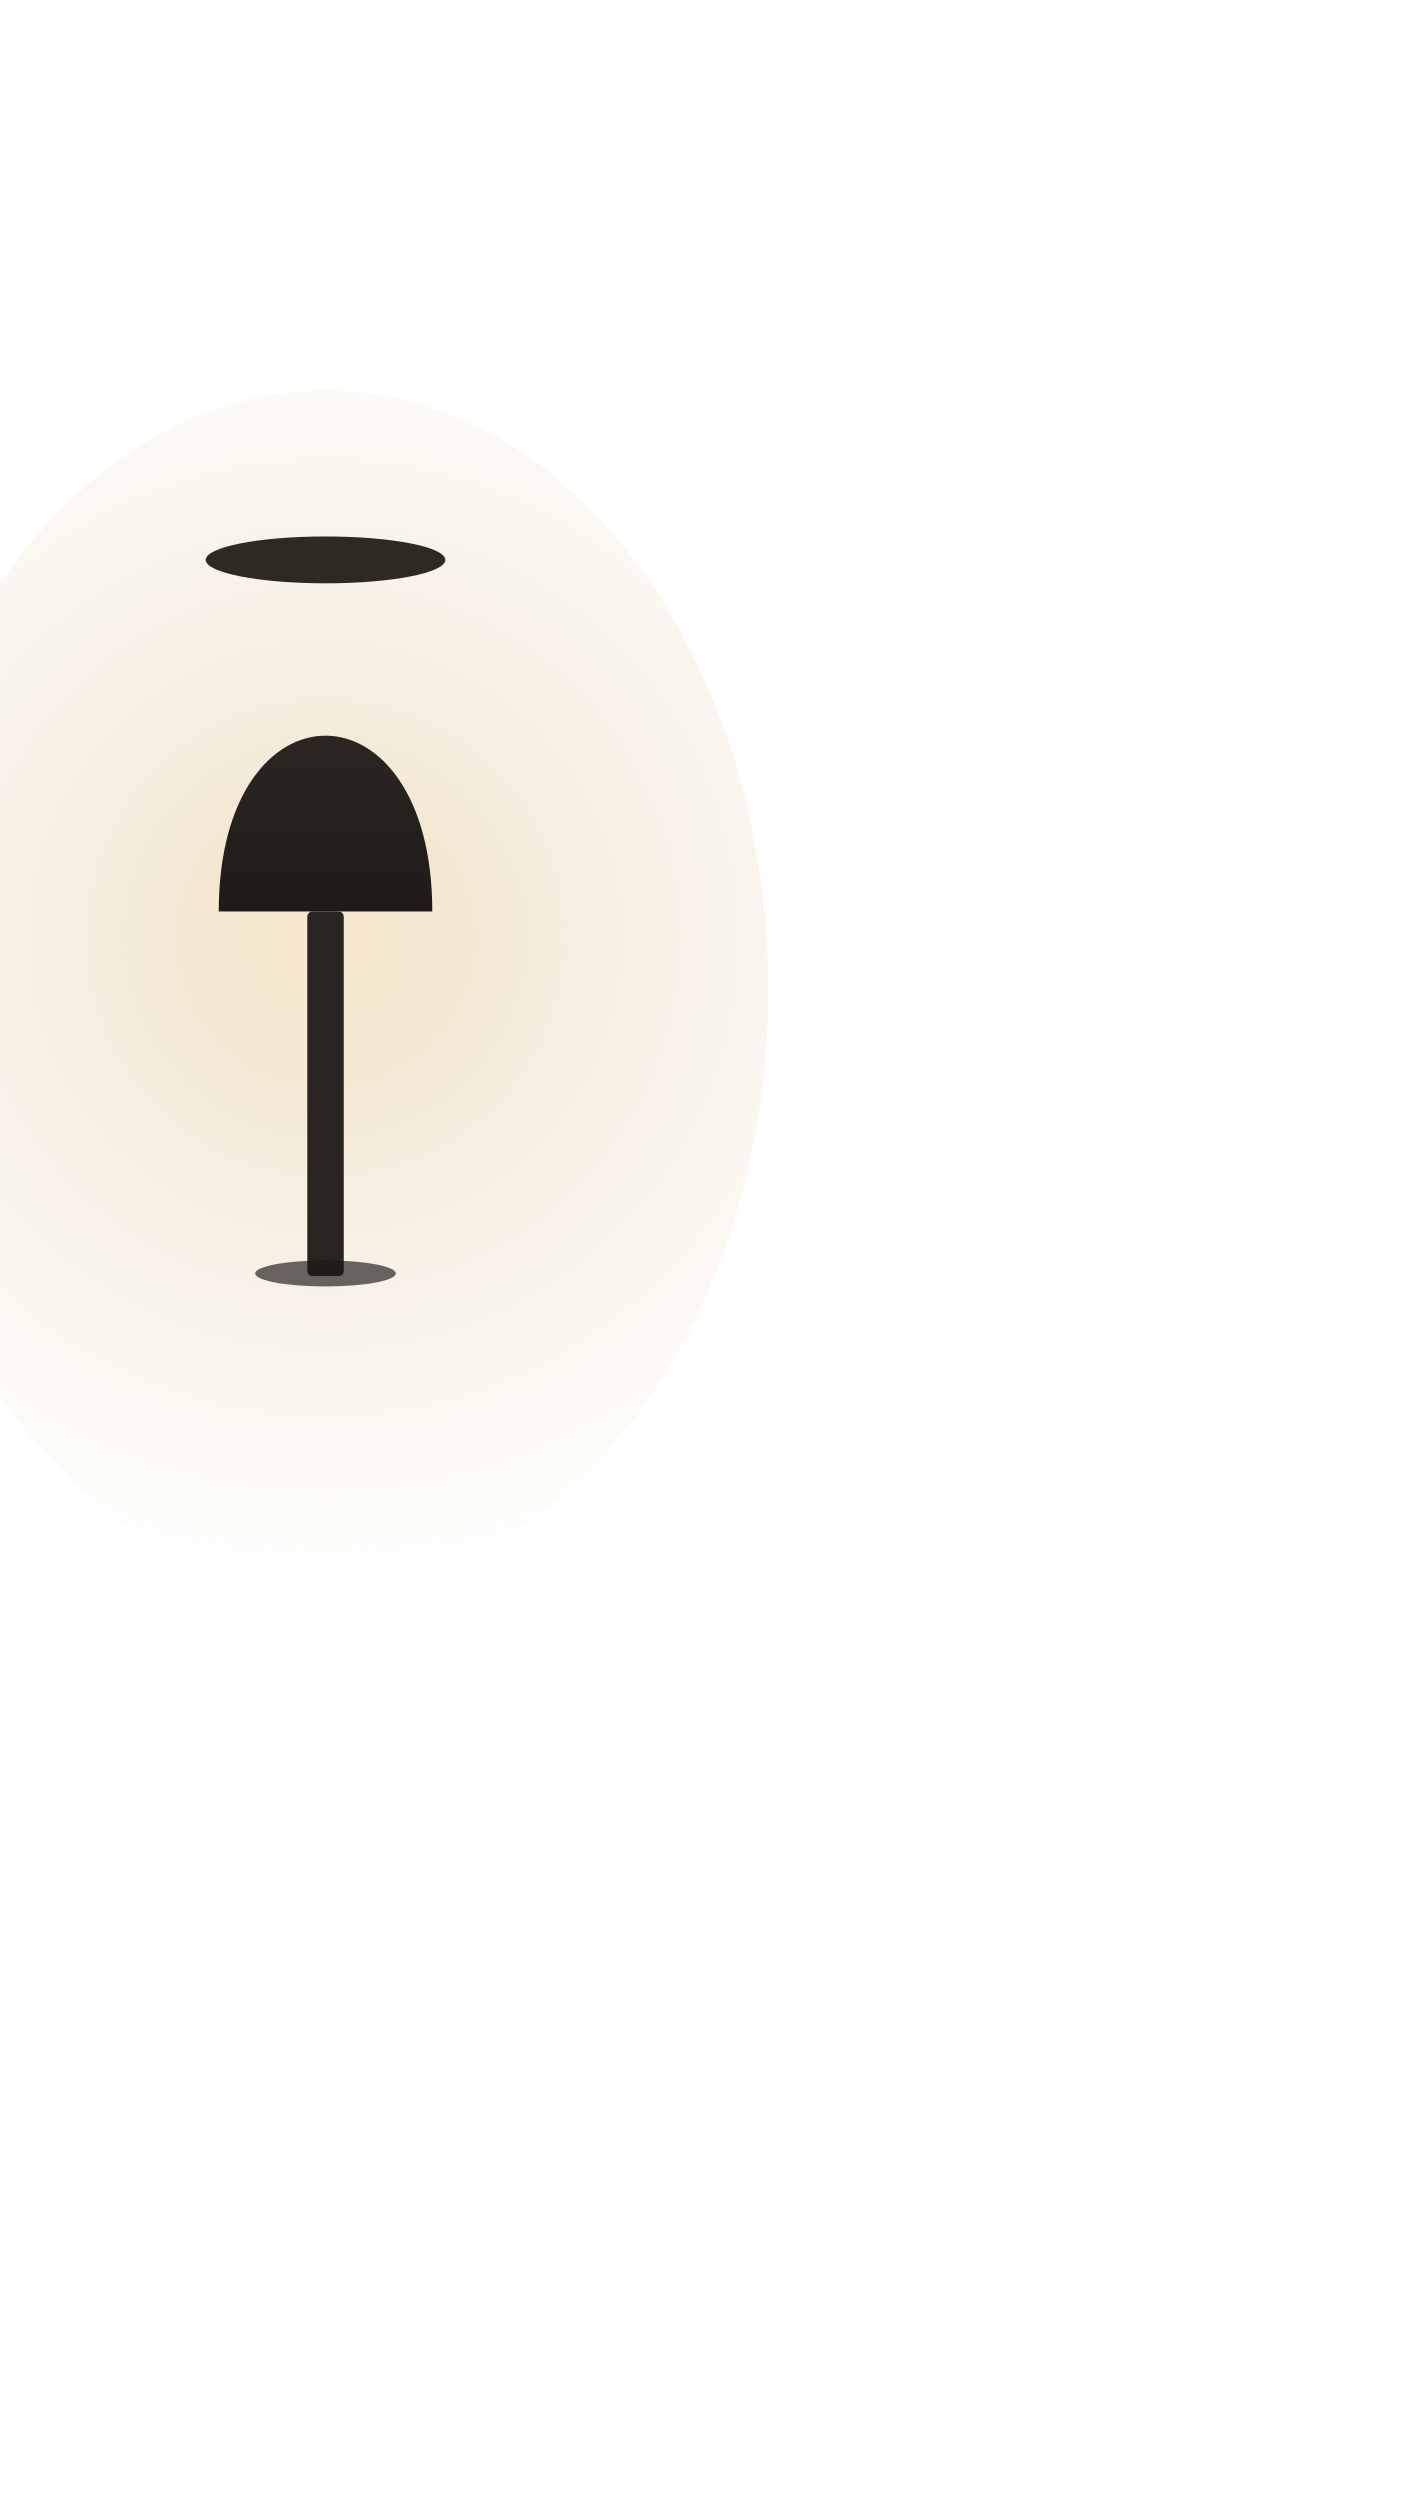
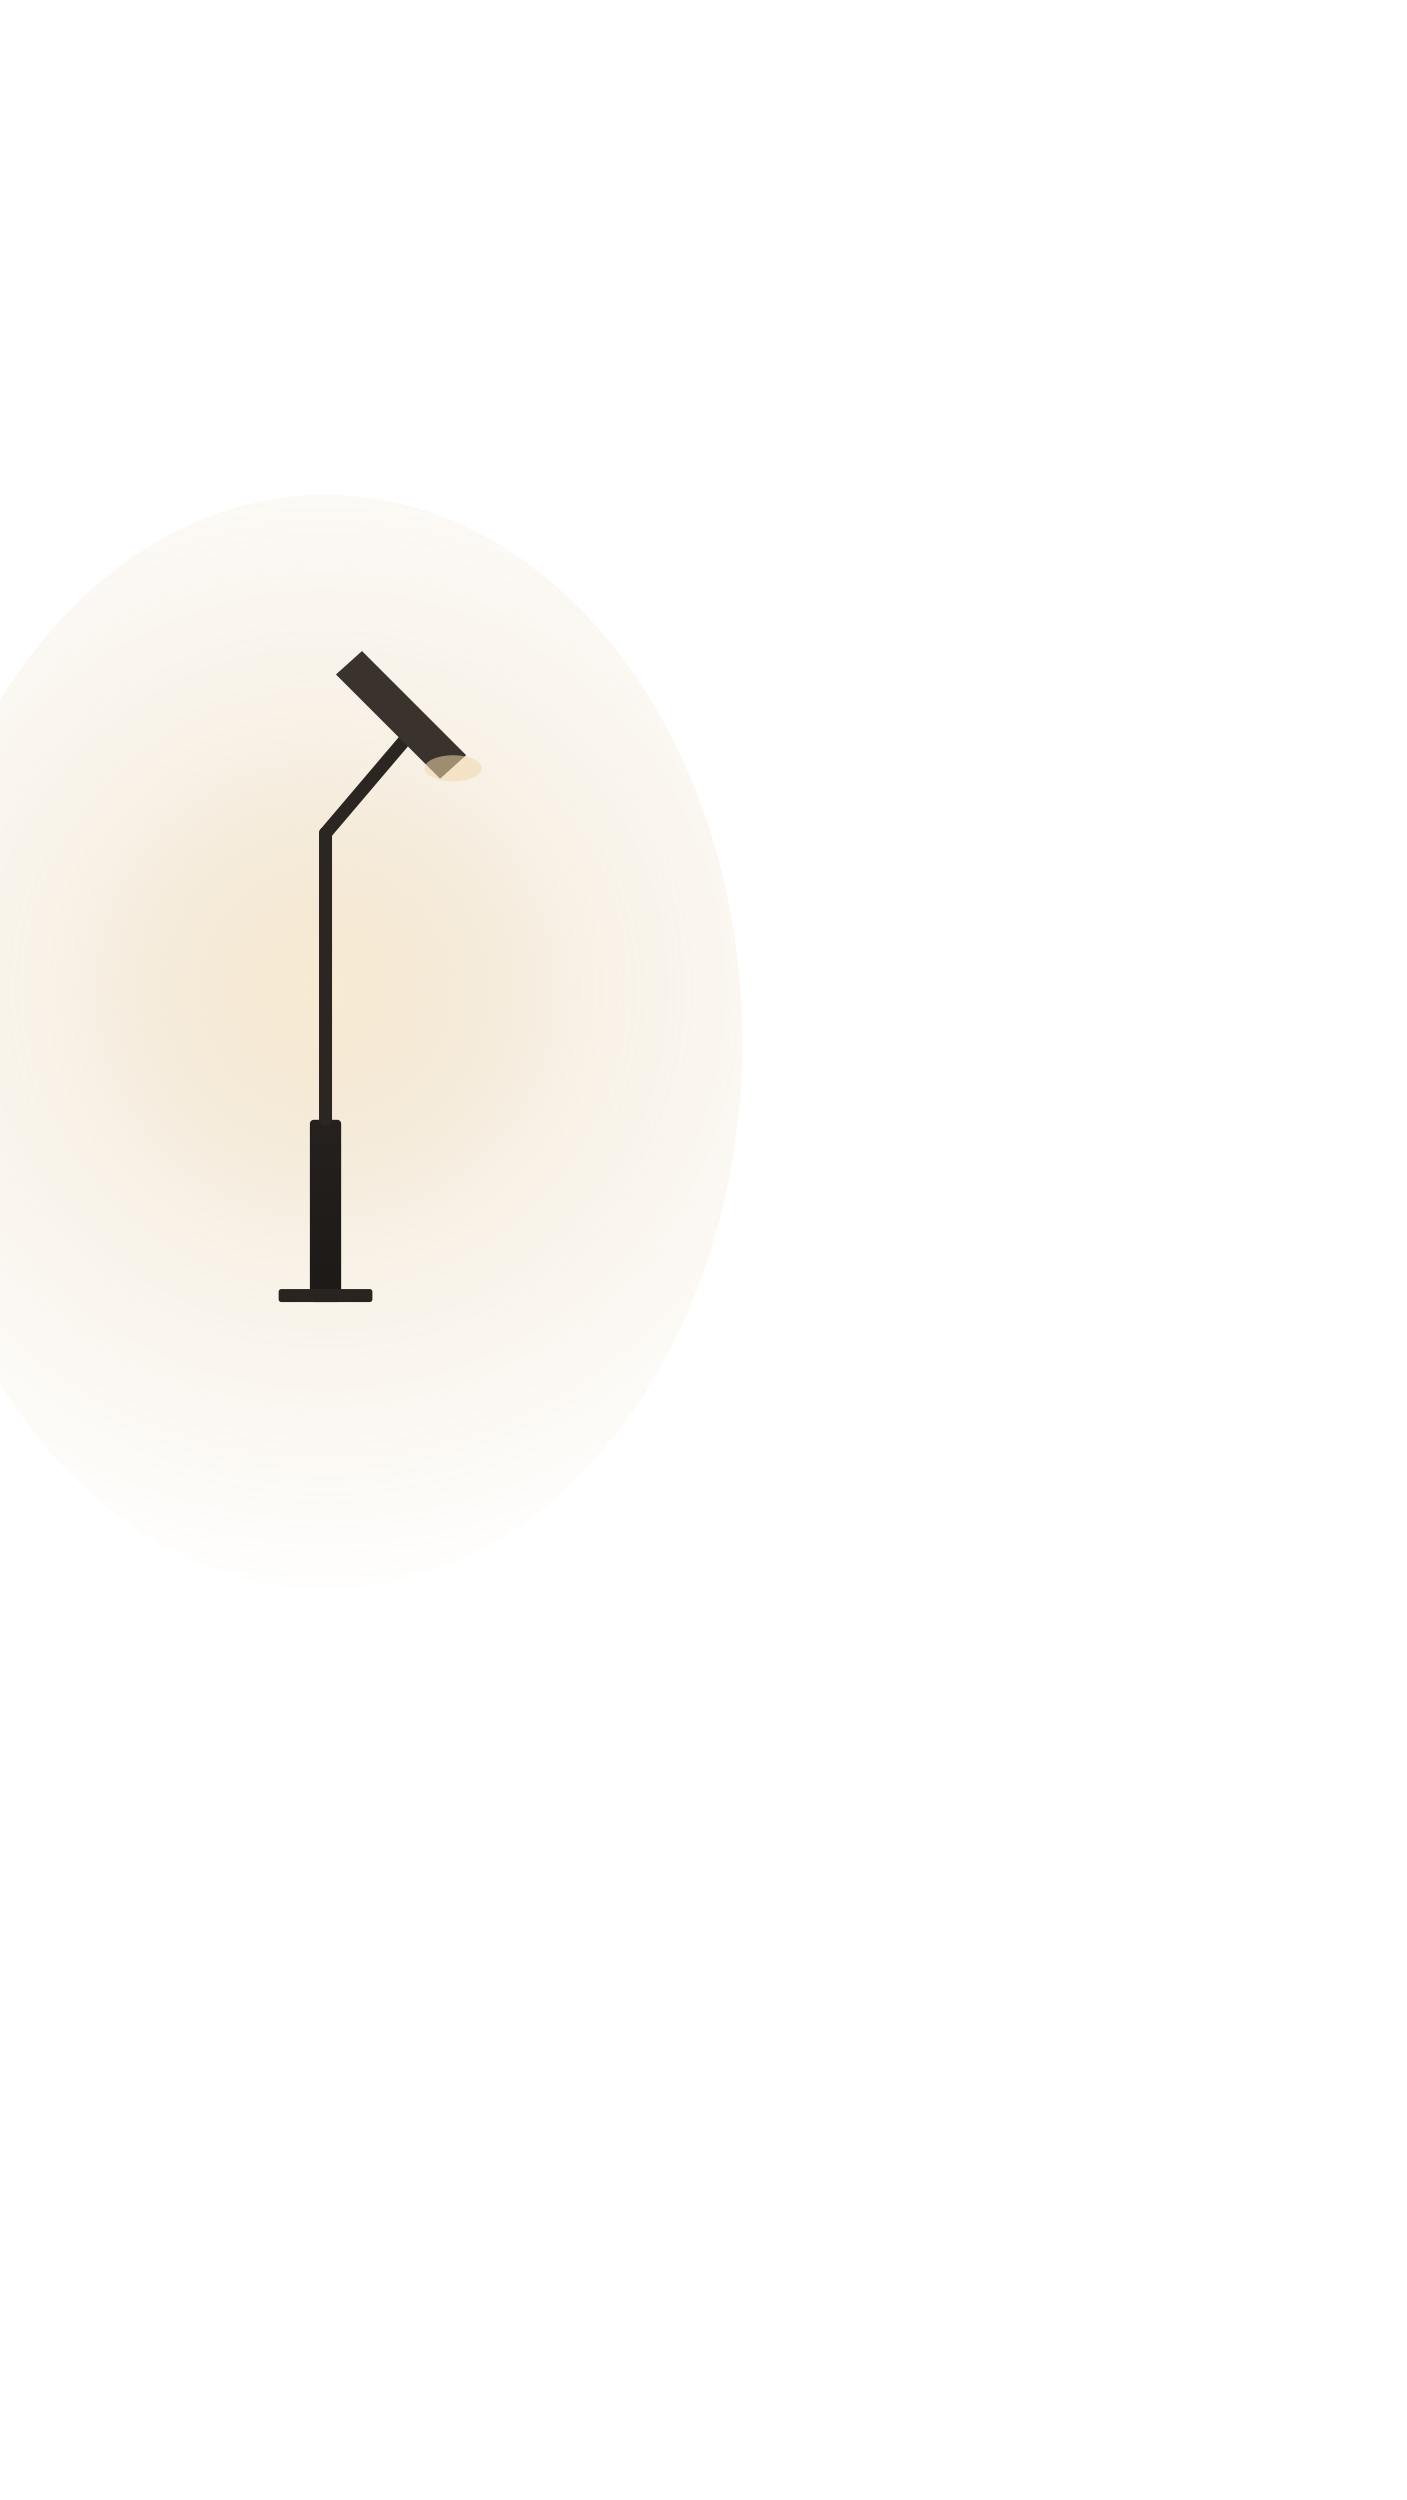
<svg xmlns="http://www.w3.org/2000/svg" width="1080" height="1920" viewBox="0 0 1080 1920" fill="none">
  <defs>
-     <radialGradient id="glow" cx="250" cy="720" r="520" gradientUnits="userSpaceOnUse">
-       <stop offset="0" stop-color="#f0d7a8" stop-opacity="0.55" />
-       <stop offset="0.35" stop-color="#d4ae70" stop-opacity="0.22" />
+     <radialGradient id="glow" cx="250" cy="760" r="480" gradientUnits="userSpaceOnUse">
+       <stop offset="0" stop-color="#f0d7a8" stop-opacity="0.5" />
+       <stop offset="0.4" stop-color="#d4ae70" stop-opacity="0.18" />
      <stop offset="1" stop-color="#d4ae70" stop-opacity="0" />
    </radialGradient>
-     <linearGradient id="shade" x1="250" y1="430" x2="250" y2="700" gradientUnits="userSpaceOnUse">
-       <stop offset="0" stop-color="#3a322c" />
+     <linearGradient id="arm" x1="250" y1="520" x2="250" y2="980" gradientUnits="userSpaceOnUse">
+       <stop offset="0" stop-color="#3a3330" />
      <stop offset="1" stop-color="#1e1a17" />
    </linearGradient>
  </defs>
-   <ellipse cx="250" cy="760" rx="340" ry="460" fill="url(#glow)" />
-   <rect x="236" y="700" width="28" height="280" rx="4" fill="#2a2420" />
-   <path d="M168 700 C168 520 332 520 332 700 Z" fill="url(#shade)" />
-   <ellipse cx="250" cy="430" rx="92" ry="18" fill="#2f2924" />
-   <ellipse cx="250" cy="978" rx="54" ry="10" fill="#1a1613" fill-opacity="0.65" />
+   <ellipse cx="250" cy="800" rx="320" ry="420" fill="url(#glow)" />
+   <rect x="238" y="860" width="24" height="140" rx="3" fill="url(#arm)" />
+   <rect x="214" y="990" width="72" height="10" rx="2" fill="#2a2420" />
+   <path d="M250 860 L250 640" stroke="#2c2622" stroke-width="10" stroke-linecap="round" />
+   <path d="M250 640 L318 560" stroke="#2c2622" stroke-width="10" stroke-linecap="round" />
+   <path d="M278 500 L358 580 L338 598 L258 518 Z" fill="#3a322c" />
+   <ellipse cx="348" cy="590" rx="22" ry="10" fill="#f0d7a8" fill-opacity="0.55" />
</svg>
